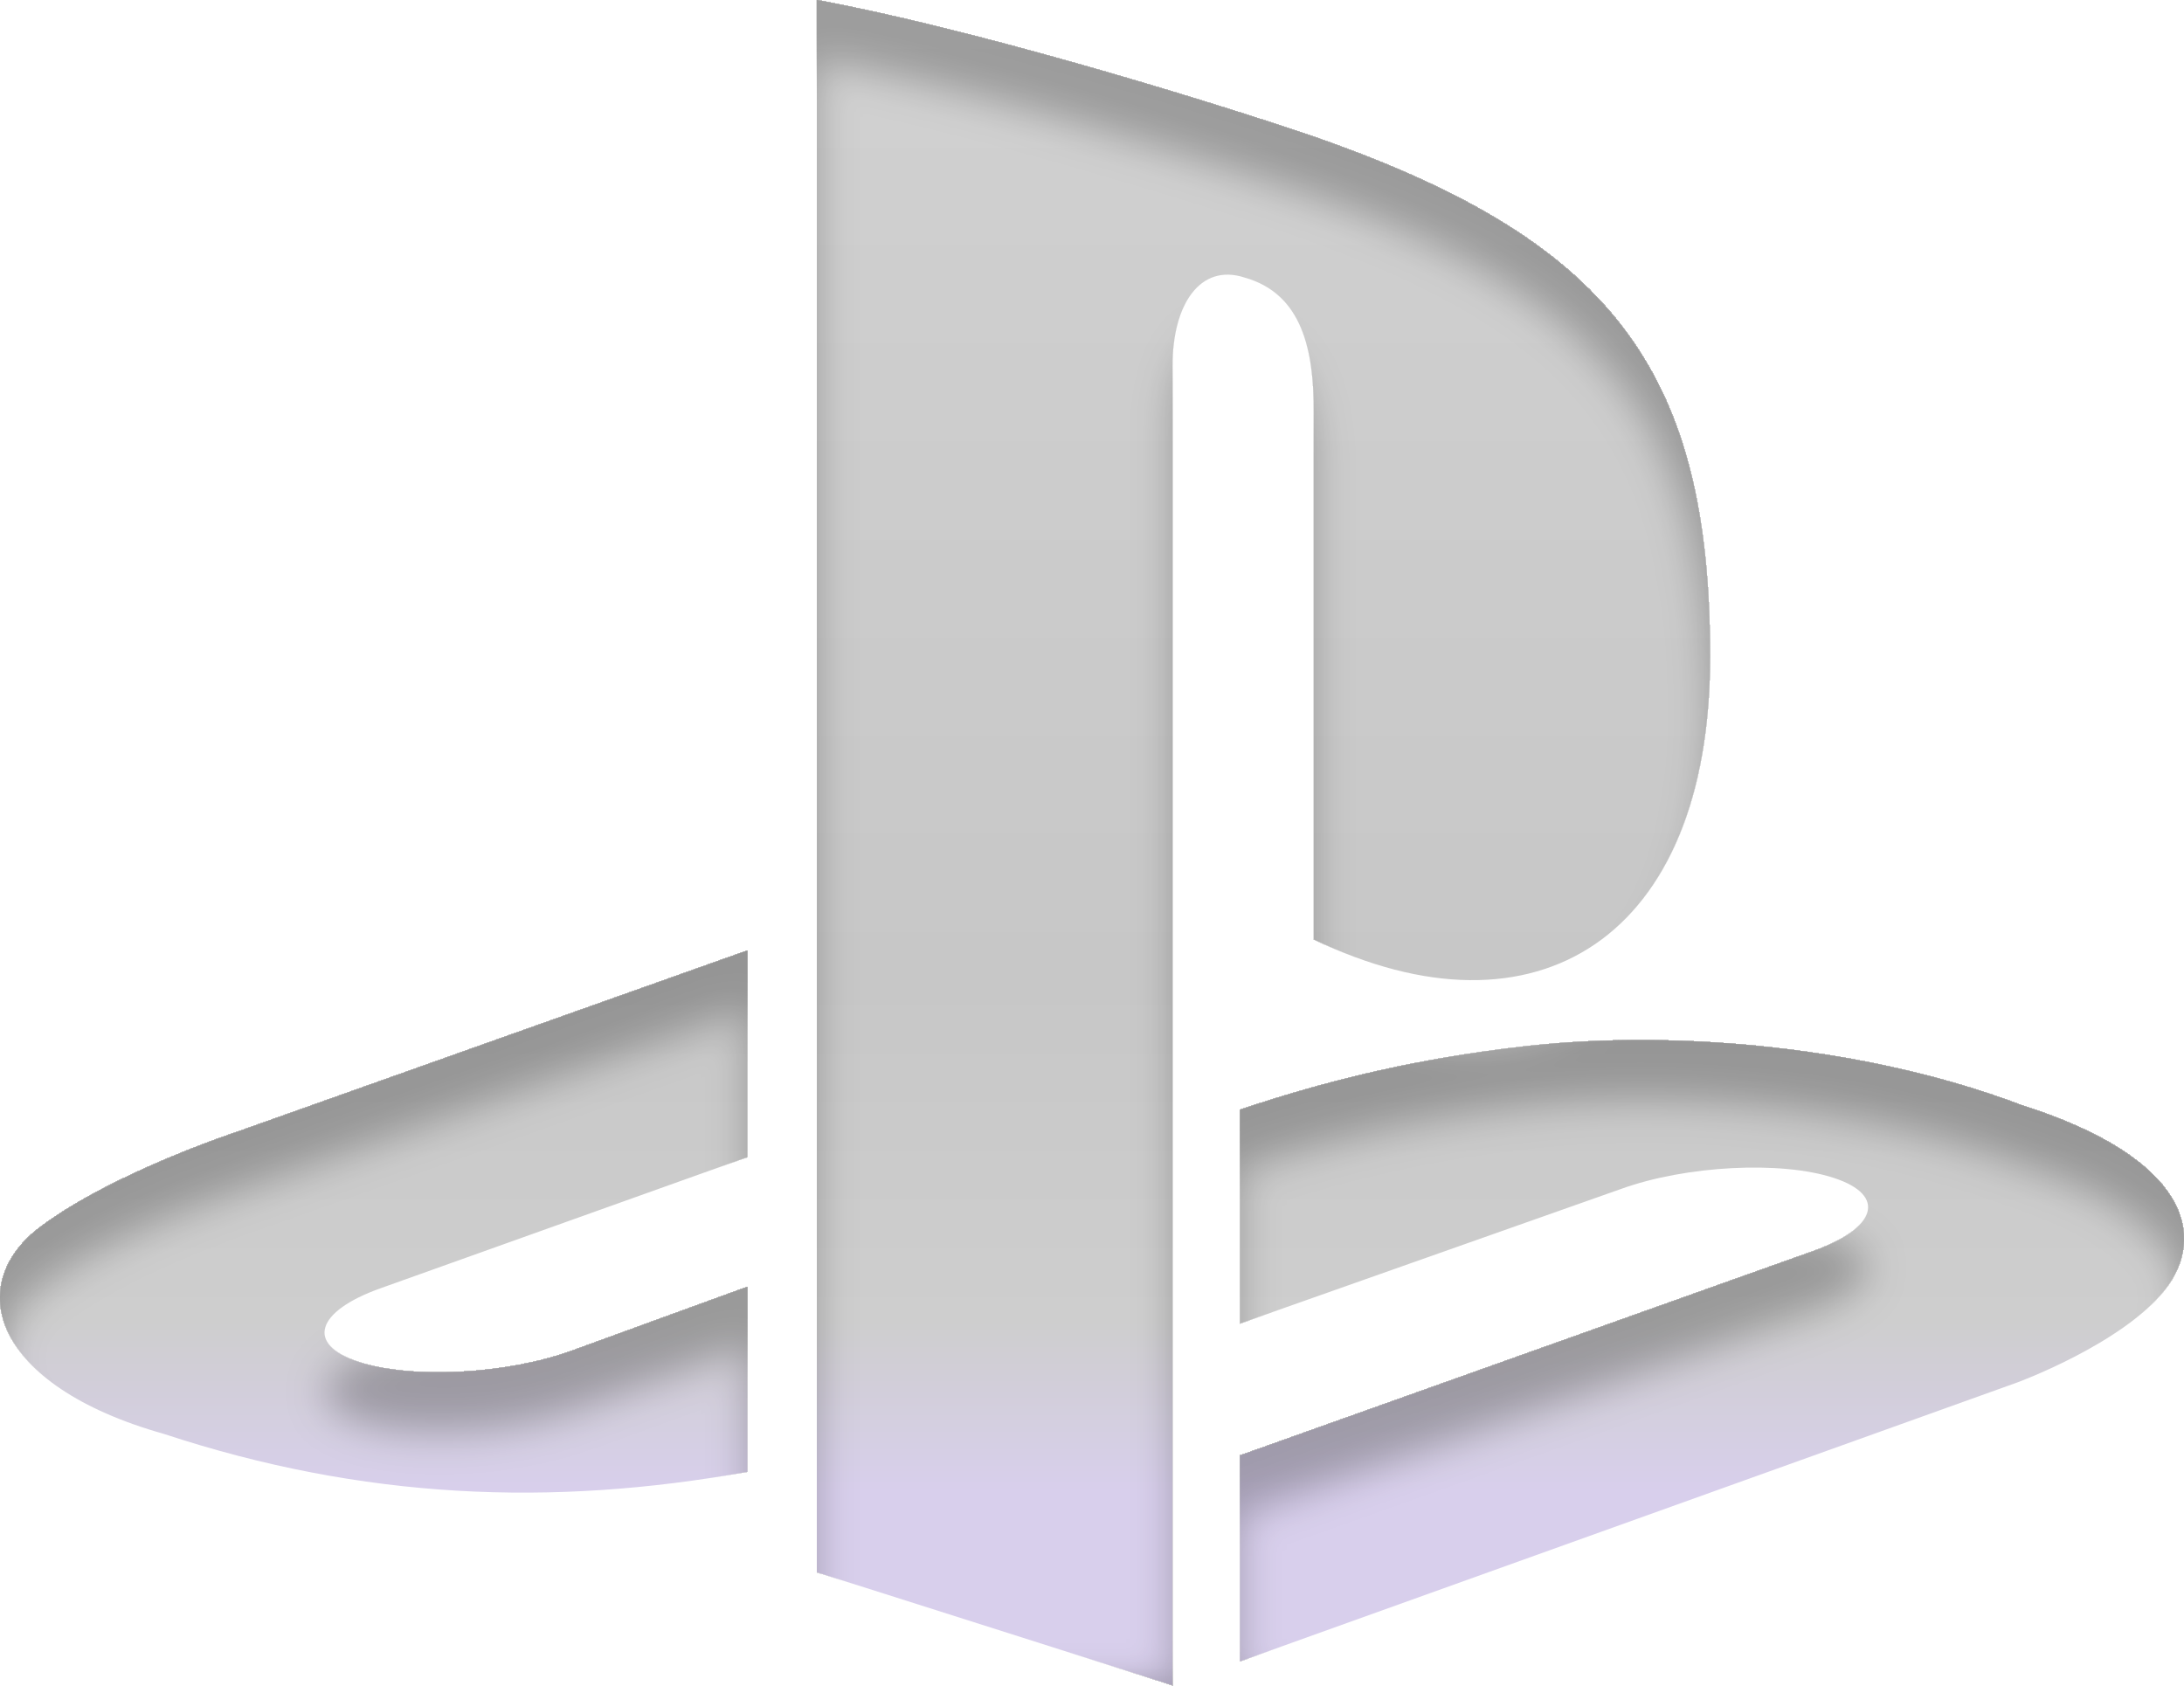
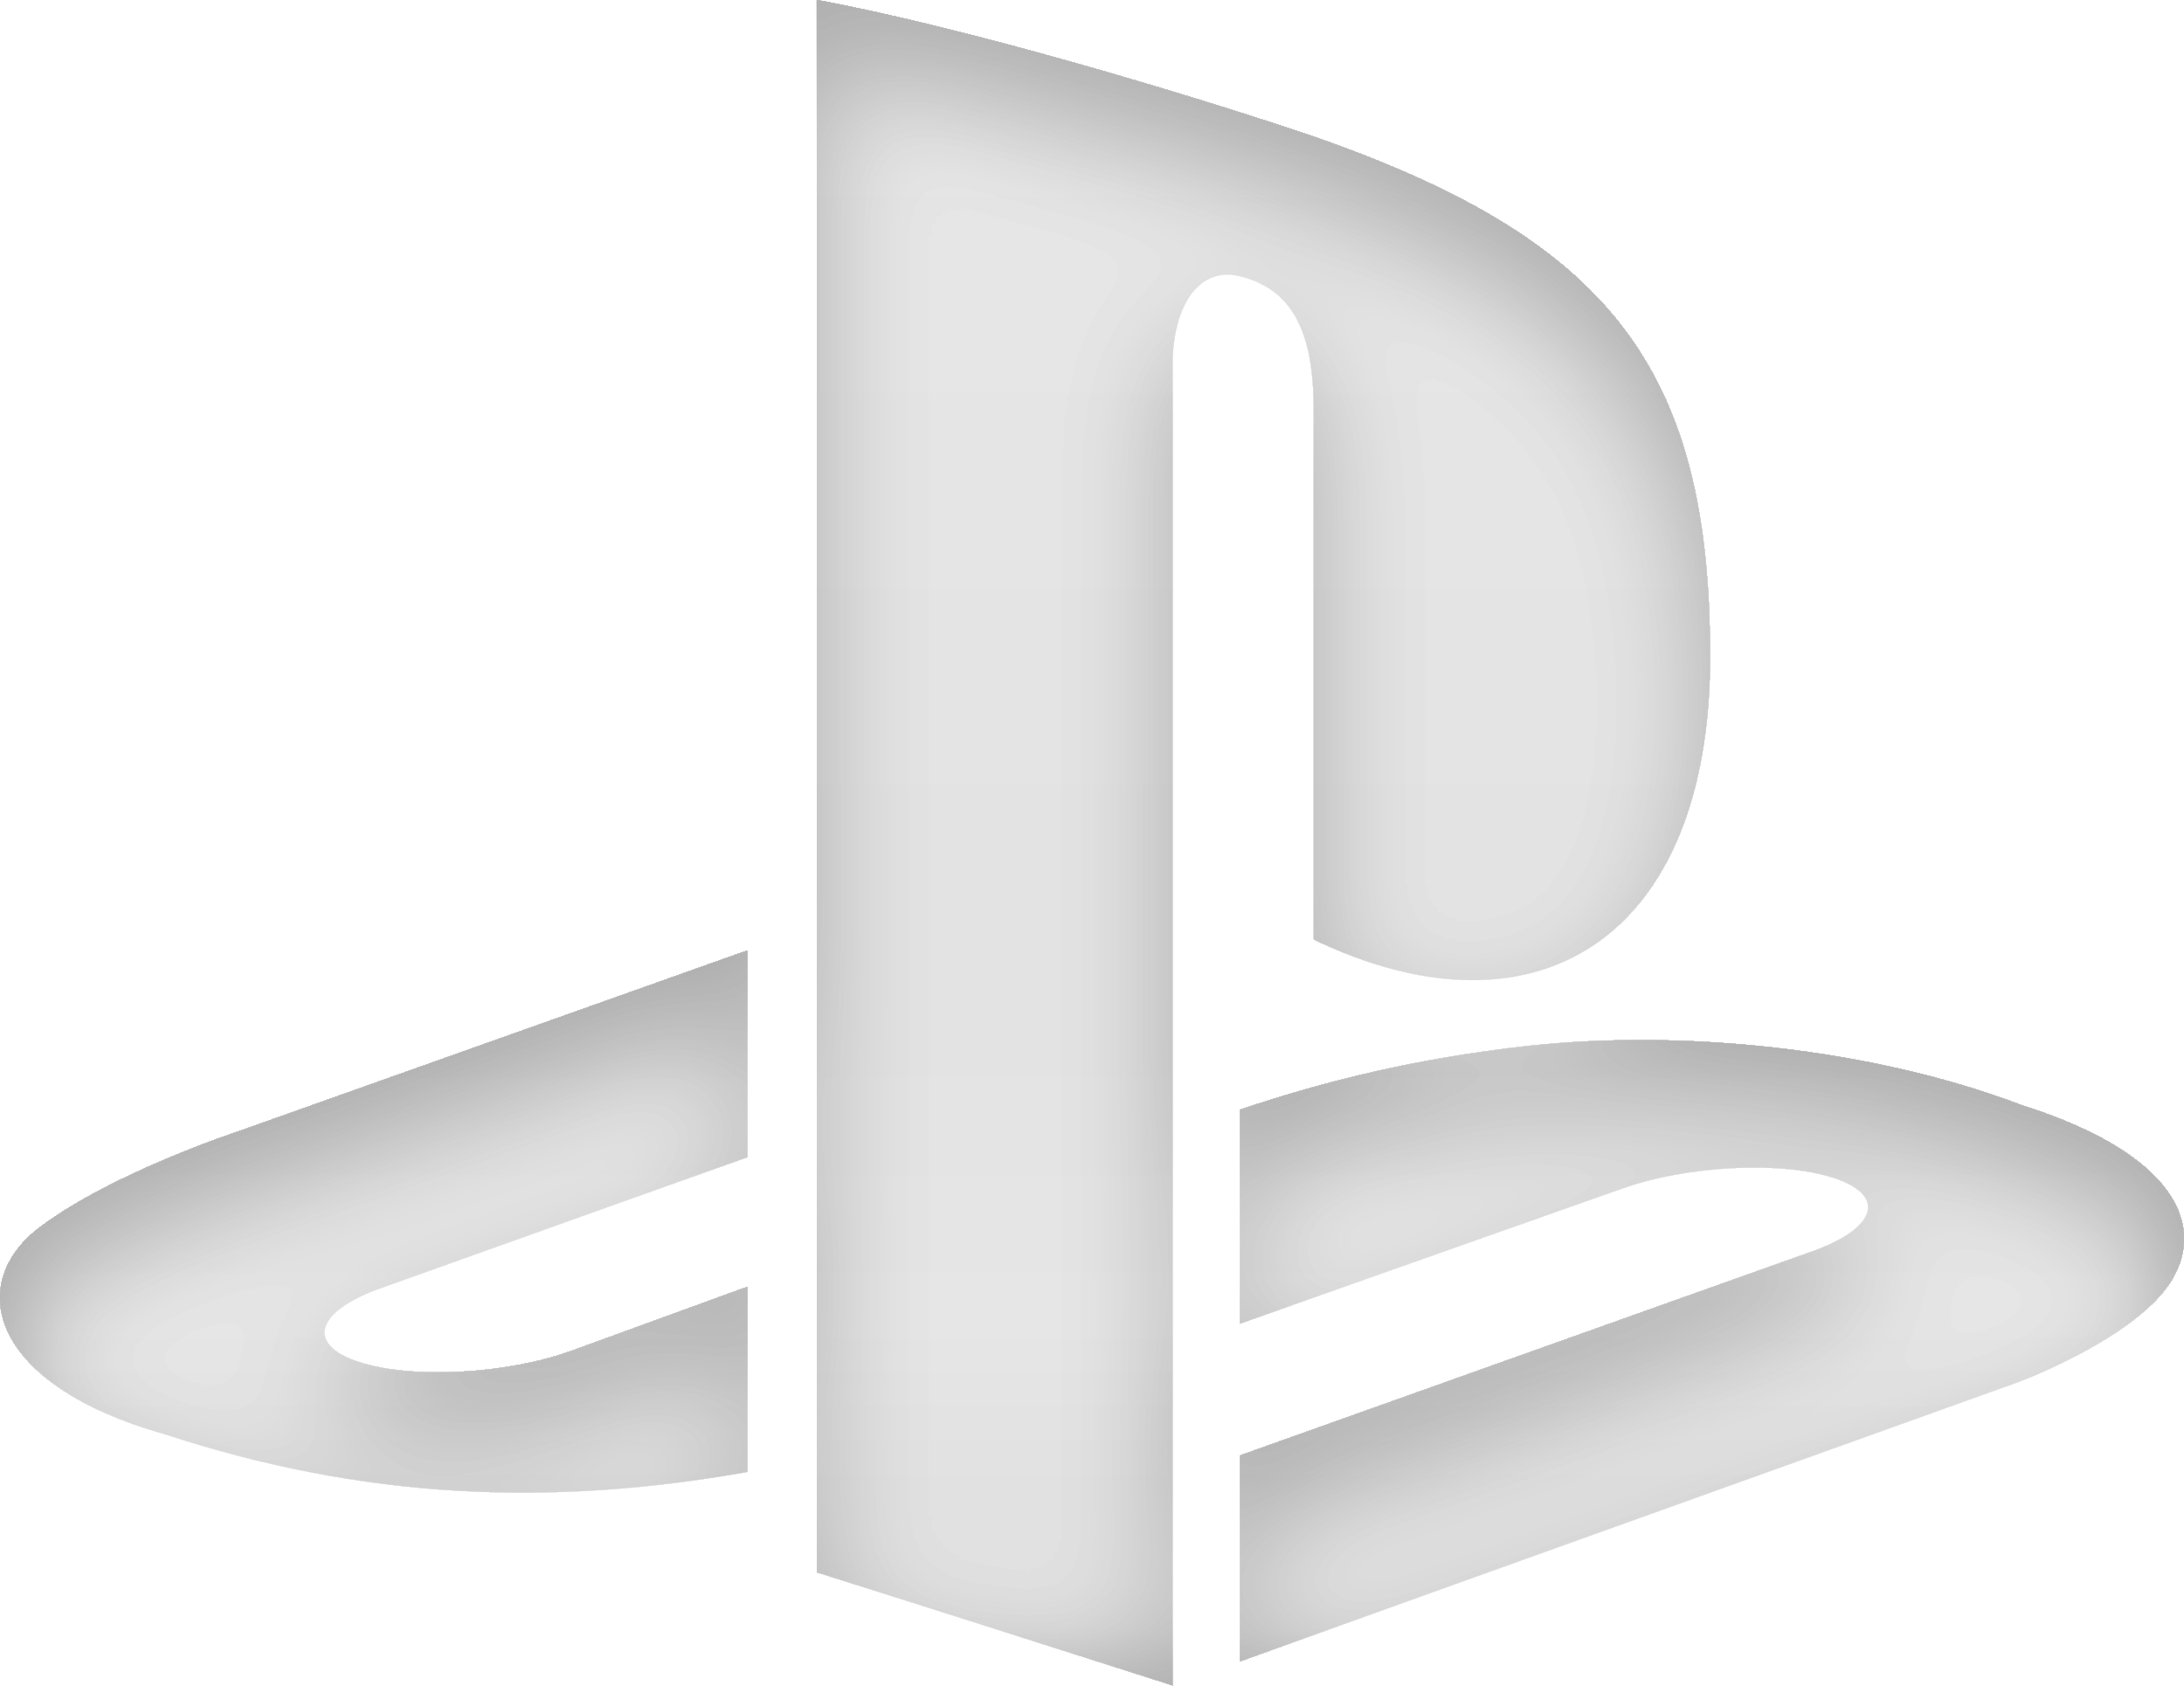
<svg xmlns="http://www.w3.org/2000/svg" preserveAspectRatio="none" overflow="visible" style="display: block;" width="73.003" height="56.334" viewBox="0 0 73.003 56.334" fill="none">
  <g filter="url(#filter0_i)">
    <path id="Vector" d="M72.357 43.128C70.925 44.928 67.44 46.208 67.44 46.208L41.446 55.536V48.654L60.571 41.836C62.738 41.062 63.08 39.96 61.306 39.377C59.544 38.794 56.351 38.959 54.183 39.744L41.446 44.244V37.096C44.387 36.107 47.416 35.372 51.04 34.967C56.224 34.396 62.561 35.042 67.541 36.931C73.143 38.705 73.777 41.329 72.357 43.128ZM43.918 31.405V13.789C43.918 11.723 43.538 9.822 41.599 9.277C40.116 8.795 39.191 10.177 39.191 12.243V56.334L27.303 52.557V0C32.359 0.938 39.723 3.156 43.677 4.486C53.752 7.946 57.162 12.255 57.162 21.951C57.162 31.392 51.332 34.979 43.918 31.405ZM5.479 47.932C-0.275 46.309 -1.238 42.925 1.385 40.986C3.806 39.187 7.937 37.831 7.937 37.831L24.983 31.773V38.68L12.715 43.065C10.548 43.838 10.219 44.941 11.98 45.524C13.742 46.107 16.936 45.942 19.103 45.156L24.983 43.014V49.199C18.444 50.378 12.132 50.124 5.479 47.932Z" fill="url(#paint0_linear)" />
  </g>
  <defs>
    <filter id="filter0_i" x="0" y="0" width="73.003" height="58.334" filterUnits="userSpaceOnUse" color-interpolation-filters="sRGB">
      <feFlood flood-opacity="0" result="BackgroundImageFix" />
      <feBlend mode="normal" in="SourceGraphic" in2="BackgroundImageFix" result="shape" />
      <feColorMatrix in="SourceAlpha" type="matrix" values="0 0 0 0 0 0 0 0 0 0 0 0 0 0 0 0 0 0 127 0" result="hardAlpha" />
      <feOffset dy="2" />
-       <feGaussianBlur stdDeviation="0.65" />
+       <feGaussianBlur stdDeviation="2" />
      <feComposite in2="hardAlpha" operator="arithmetic" k2="-1" k3="1" />
      <feColorMatrix type="matrix" values="0 0 0 0 0 0 0 0 0 0 0 0 0 0 0 0 0 0 0.25 0" />
      <feBlend mode="normal" in2="shape" result="effect1_innerShadow" />
    </filter>
    <linearGradient id="paint0_linear" x1="36.502" y1="0" x2="36.502" y2="56.334" gradientUnits="userSpaceOnUse">
-       <stop offset="0" stop-color="#D1D1D1" />
-       <stop offset="0.582" stop-color="#C7C7C7" />
-       <stop offset="0.784" stop-color="#CECECE" />
-       <stop offset="0.885" stop-color="#D8CFEC" />
+       <stop offset="0" stop-color="#D1D1D1" stop-opacity="0.5" />
+       <stop offset="0.582" stop-color="#C7C7C7" stop-opacity="0.5" />
+       <stop offset="0.784" stop-color="#CECECE" stop-opacity="0.5" />
+       <stop offset="0.885" stop-color="#C4C4C4" stop-opacity="0.5" />
    </linearGradient>
  </defs>
</svg>
